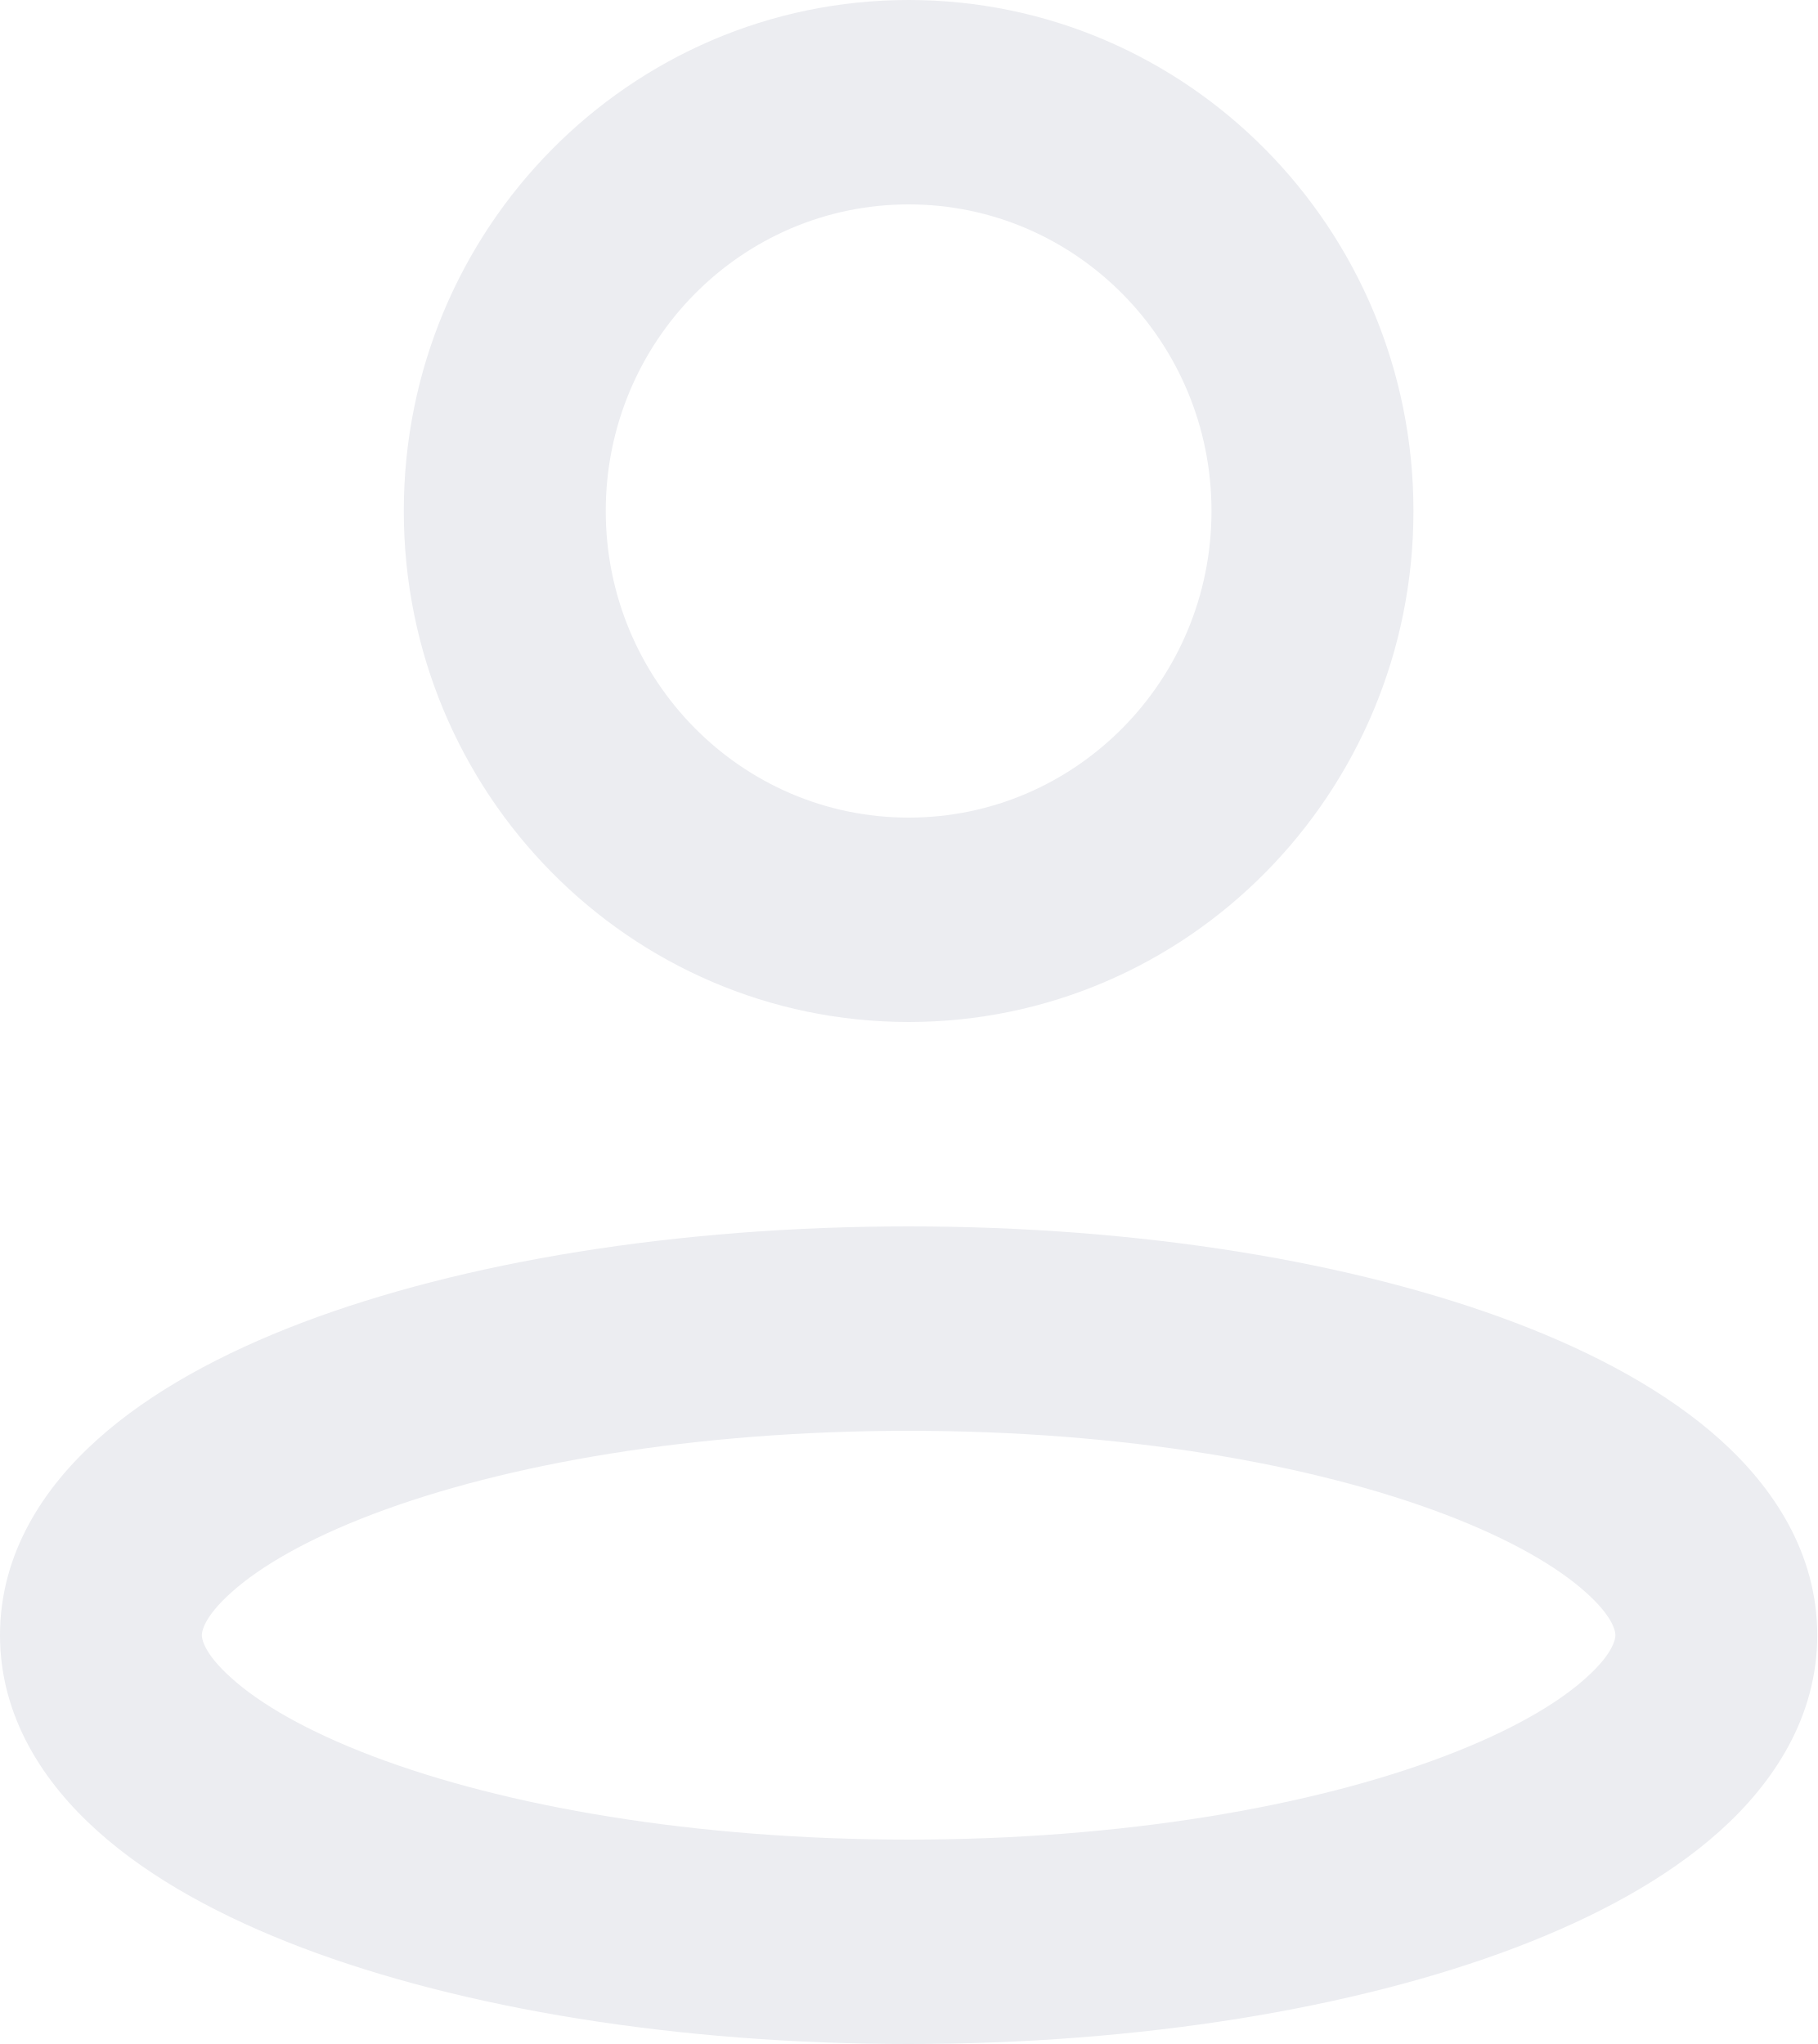
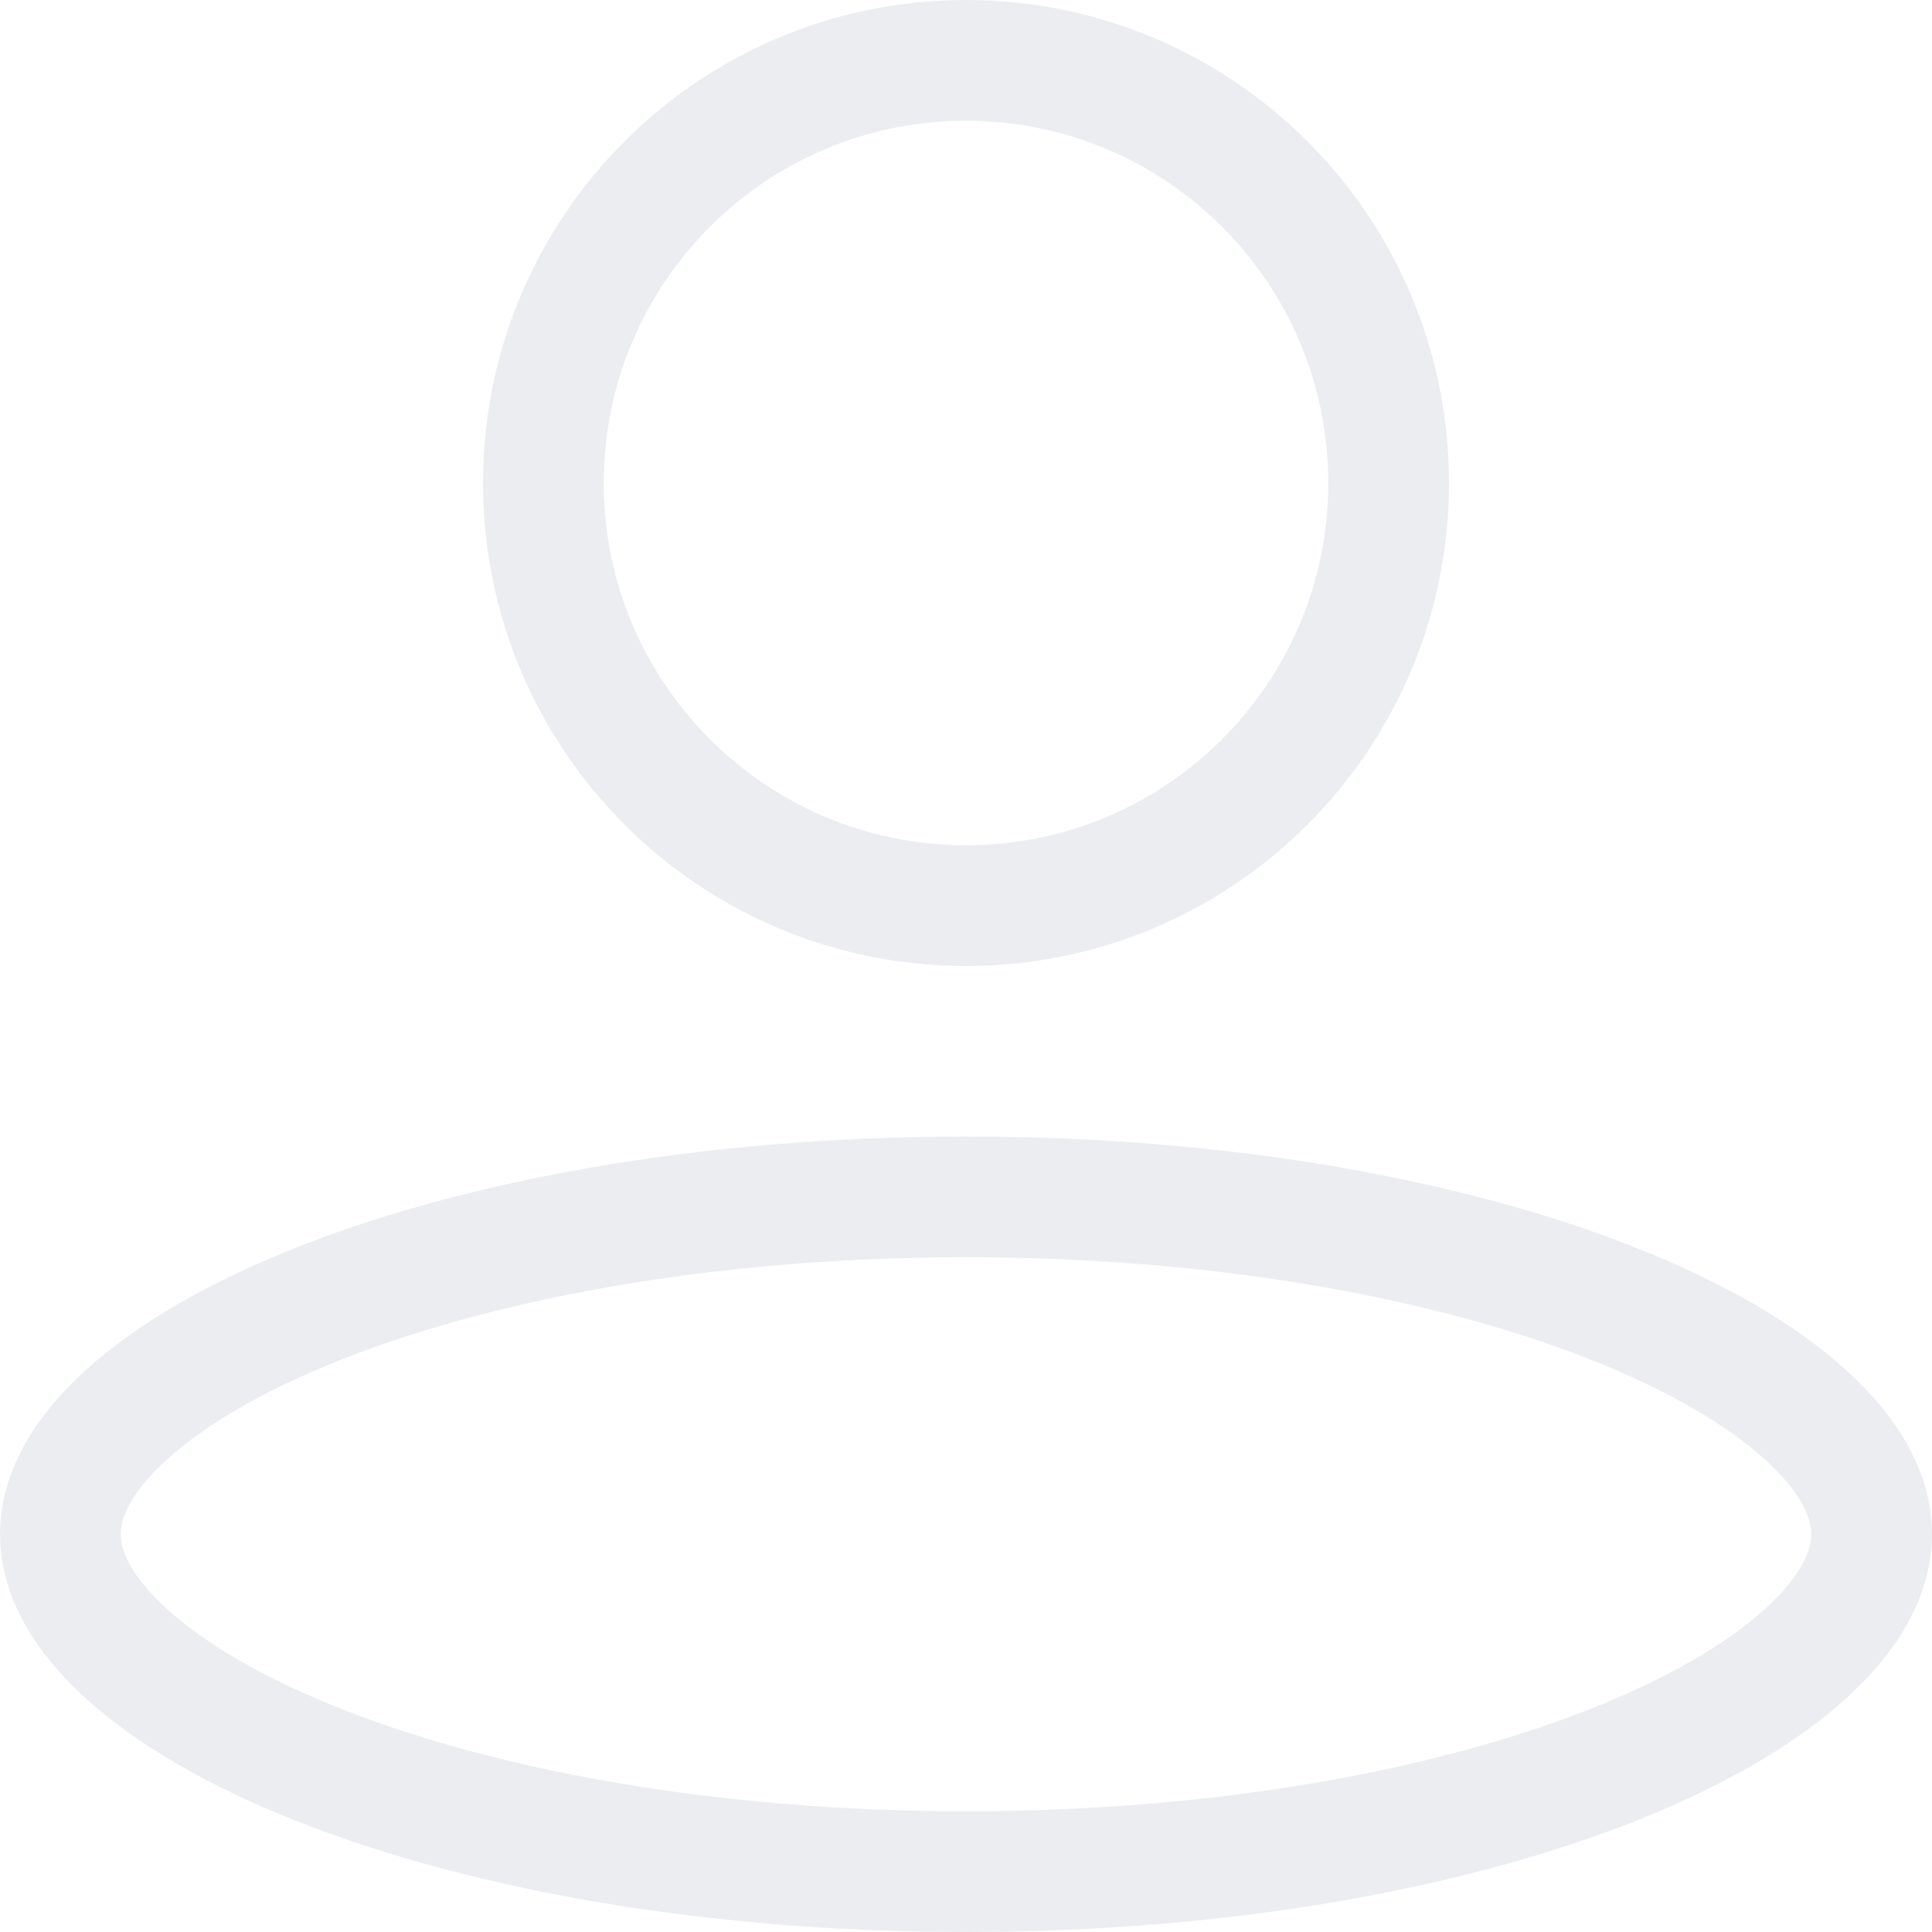
- <svg xmlns="http://www.w3.org/2000/svg" width="16" height="18" viewBox="0 0 16 18" fill="none">
-   <path fill-rule="evenodd" clip-rule="evenodd" d="M8 1.8C6.527 1.8 5.333 3.009 5.333 4.5C5.333 5.991 6.527 7.2 8 7.2C9.472 7.2 10.666 5.991 10.666 4.5C10.666 3.009 9.472 1.8 8 1.8ZM3.555 4.5C3.555 2.015 5.545 0 8 0C10.454 0 12.444 2.015 12.444 4.5C12.444 6.985 10.454 9 8 9C5.545 9 3.555 6.985 3.555 4.5ZM2.037 14.023C1.786 14.247 1.777 14.377 1.777 14.4C1.777 14.423 1.786 14.553 2.037 14.777C2.286 15.002 2.698 15.244 3.283 15.466C4.447 15.908 6.114 16.2 8 16.2C9.885 16.2 11.552 15.908 12.716 15.466C13.301 15.244 13.713 15.002 13.962 14.777C14.213 14.553 14.222 14.423 14.222 14.4C14.222 14.377 14.213 14.247 13.962 14.023C13.713 13.799 13.301 13.556 12.716 13.334C11.552 12.892 9.885 12.6 8 12.6C6.114 12.6 4.447 12.892 3.283 13.334C2.698 13.556 2.286 13.799 2.037 14.023ZM2.659 11.648C4.069 11.113 5.957 10.8 8 10.8C10.042 10.8 11.93 11.113 13.34 11.648C14.042 11.915 14.671 12.254 15.142 12.676C15.611 13.097 15.999 13.677 15.999 14.4C15.999 15.123 15.611 15.703 15.142 16.124C14.671 16.547 14.042 16.885 13.34 17.152C11.93 17.687 10.042 18 8 18C5.957 18 4.069 17.687 2.659 17.152C1.957 16.885 1.328 16.547 0.858 16.124C0.388 15.703 -0 15.123 -0 14.4C-0 13.677 0.388 13.097 0.858 12.676C1.328 12.254 1.957 11.915 2.659 11.648Z" fill="#ECEDF1" />
+ <svg xmlns="http://www.w3.org/2000/svg" width="16" height="16" viewBox="0 0 16 16" fill="none">
+   <circle cx="8" cy="4" r="3.5" stroke="#ECEDF1" />
+   <path d="M15.5 12.706C15.5 12.984 15.365 13.296 15.022 13.63C14.678 13.965 14.154 14.29 13.466 14.573C12.092 15.139 10.16 15.5 8 15.5C5.839 15.5 3.907 15.139 2.533 14.573C1.845 14.29 1.321 13.965 0.977 13.63C0.635 13.296 0.5 12.984 0.5 12.706C0.5 12.427 0.635 12.115 0.977 11.782C1.321 11.447 1.845 11.122 2.533 10.839C3.907 10.273 5.839 9.912 8 9.912C10.16 9.912 12.092 10.273 13.466 10.839C14.154 11.122 14.678 11.447 15.022 11.782C15.365 12.115 15.5 12.427 15.5 12.706Z" stroke="#ECEDF1" />
</svg>
